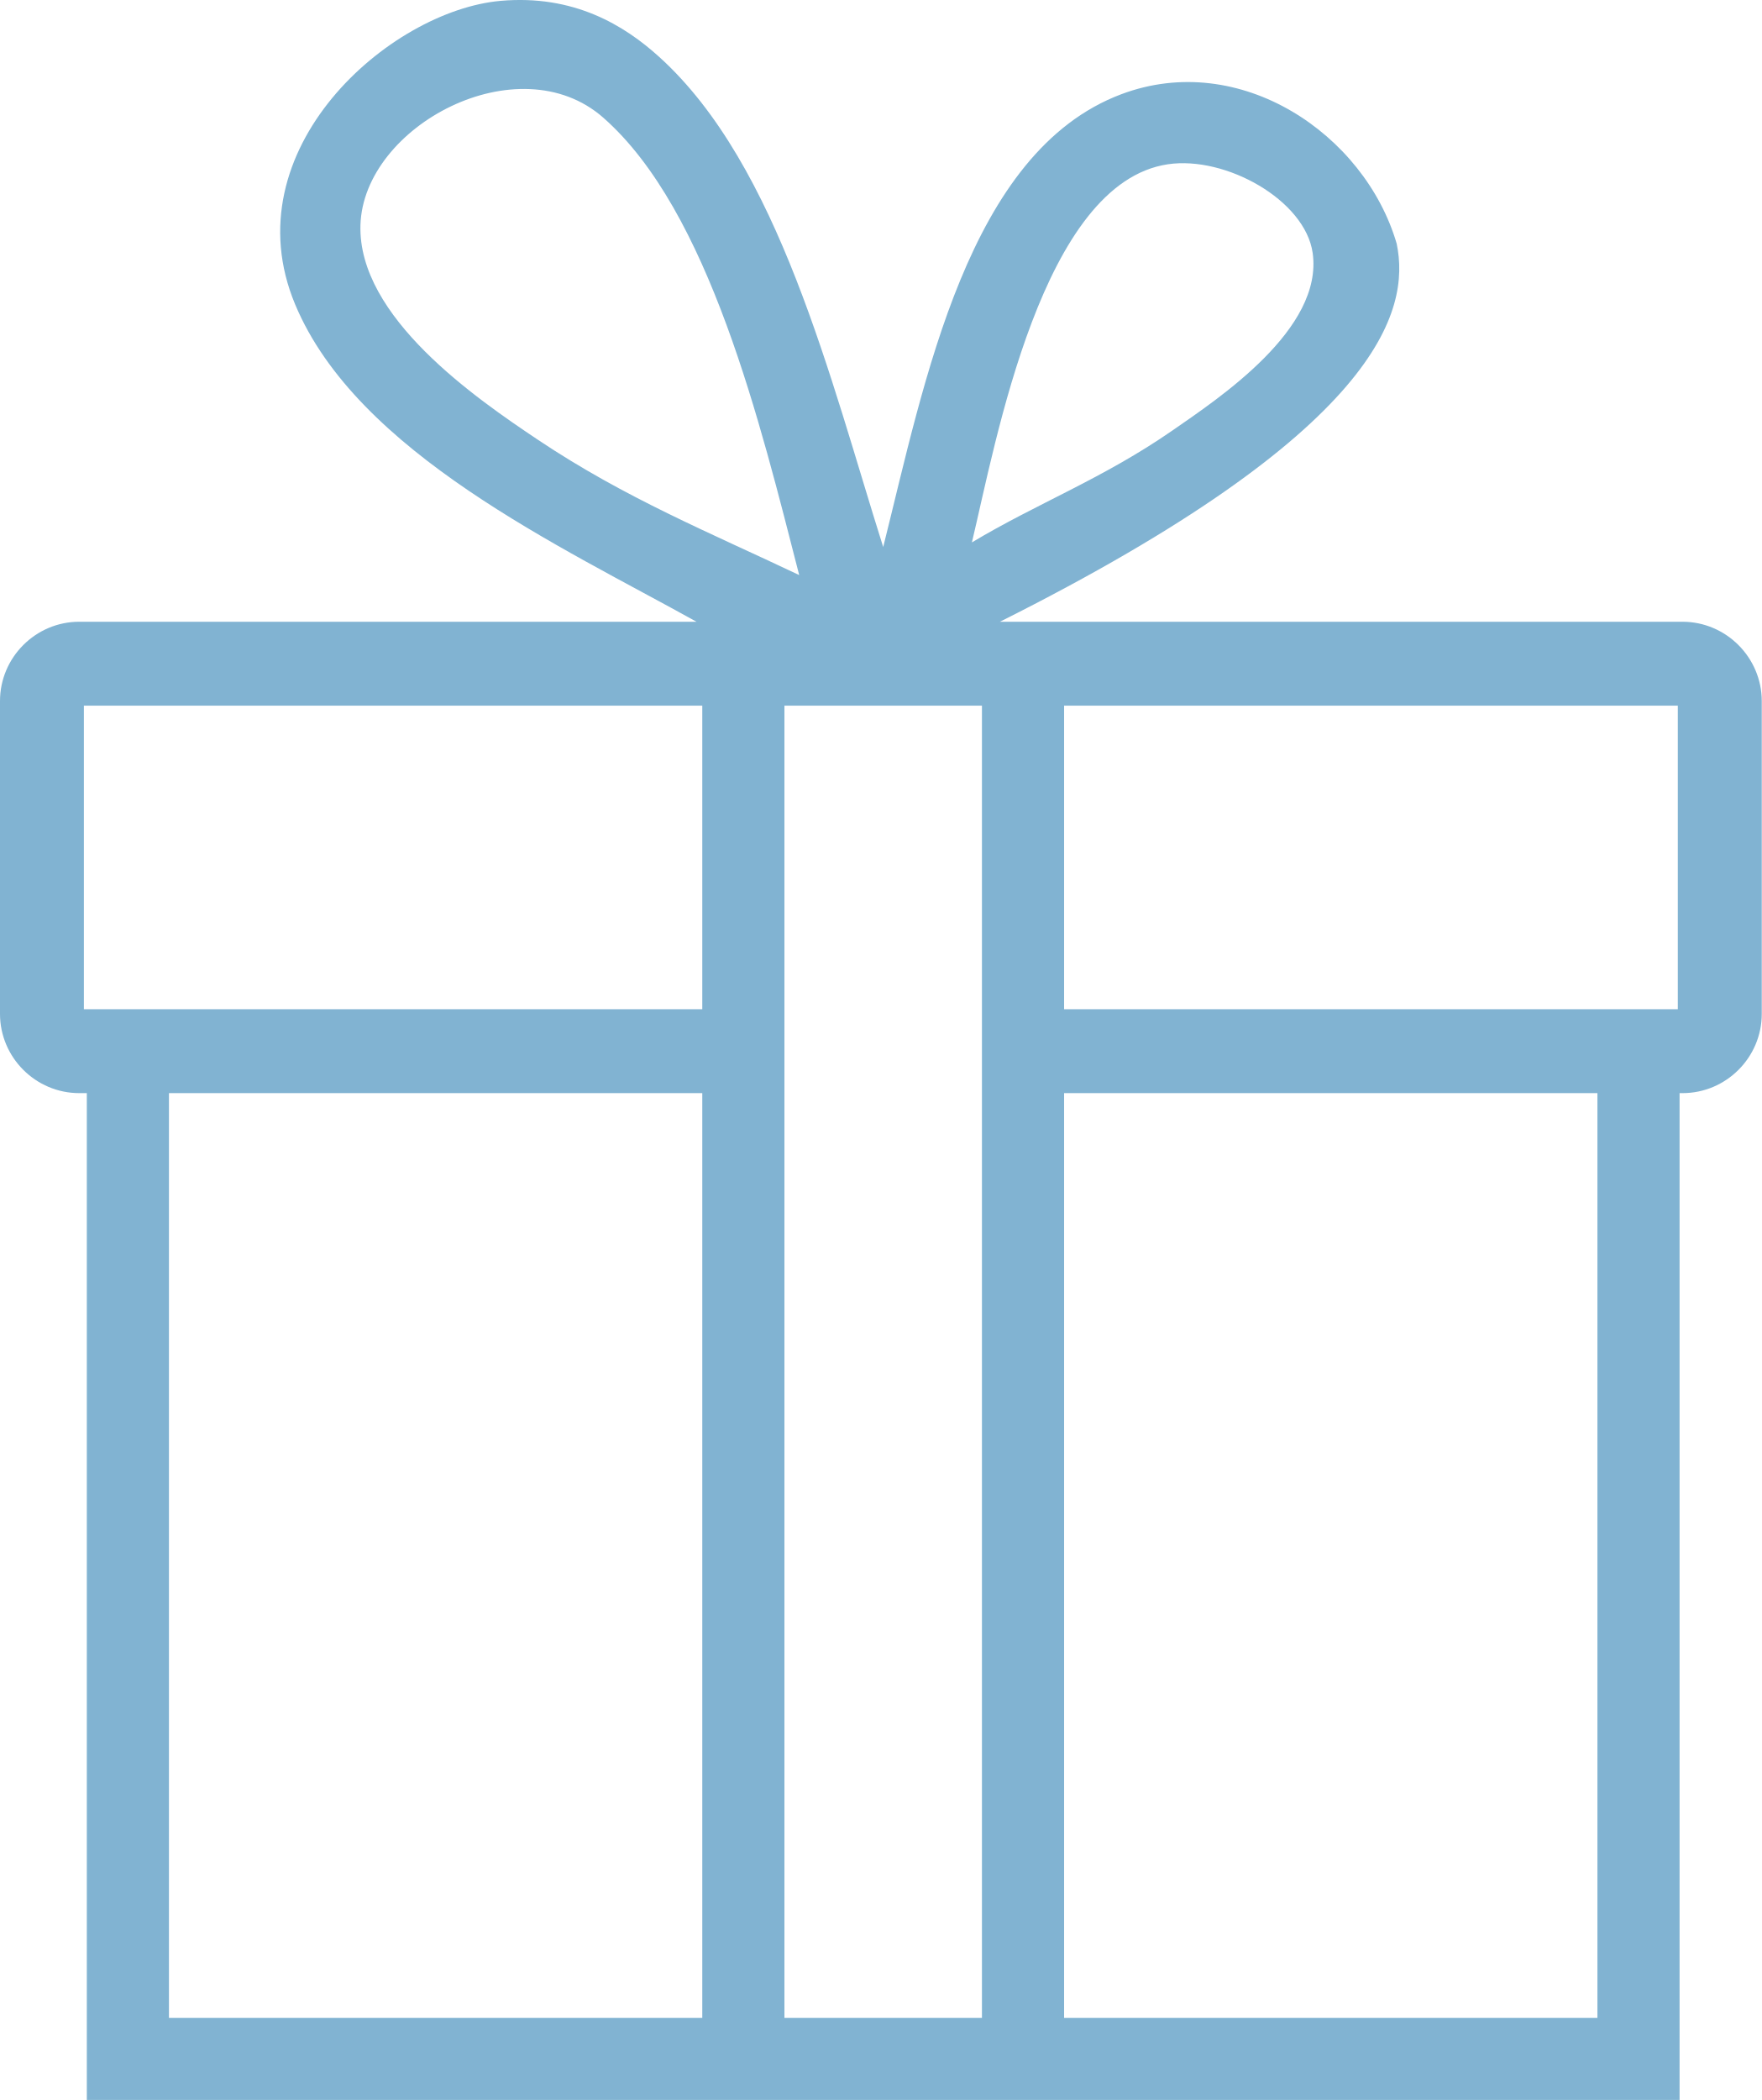
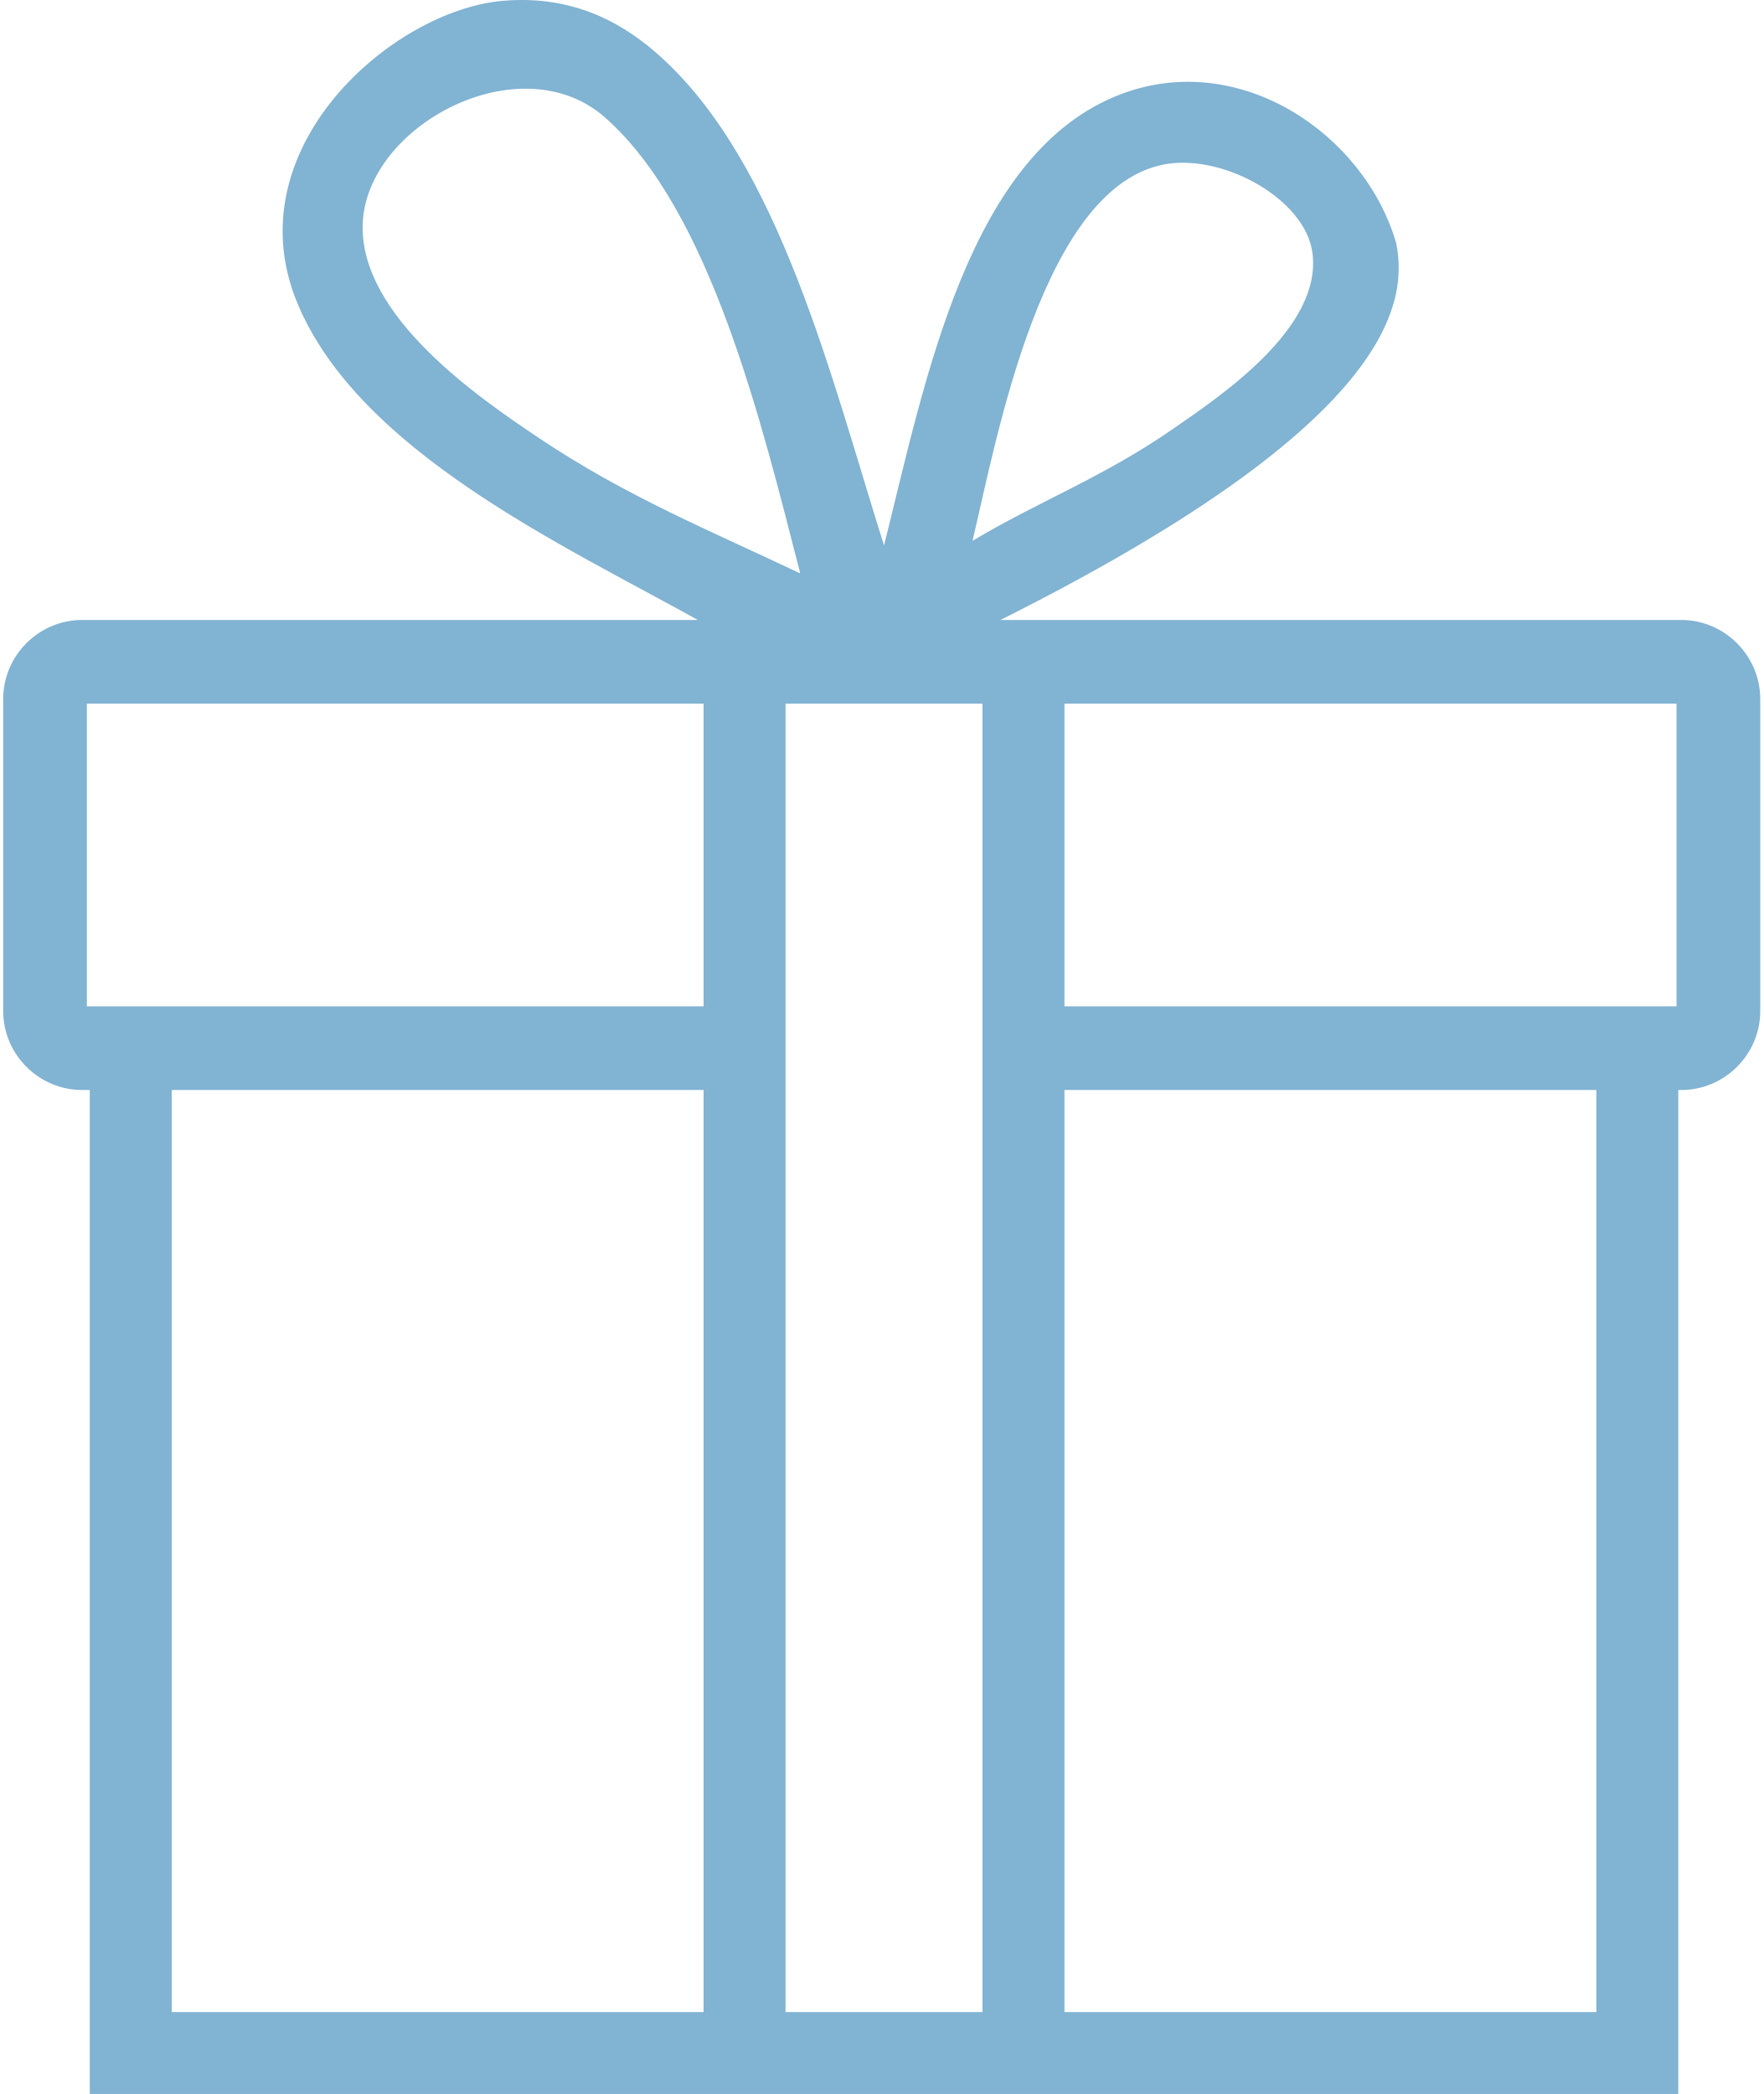
- <svg xmlns="http://www.w3.org/2000/svg" version="1.1" id="Layer_1" x="0px" y="0px" width="63px" height="75.084px" viewBox="0 0 63 75.084" enable-background="new 0 0 63 75.084" xml:space="preserve">
+ <svg xmlns="http://www.w3.org/2000/svg" version="1.1" id="Layer_1" x="0px" y="0px" width="32px" height="38px" viewBox="0 0 63 75.084" enable-background="new 0 0 63 75.084" xml:space="preserve">
  <path fill="#81b3d2" d="M60.165,22.23h-0.103H35.758c13.604-6.815,14.688-11.115,14.188-13.52c-1.145-3.916-5.604-6.938-9.848-5.341 c-5.484,2.063-7.029,10.262-8.514,16.19C29.69,13.561,27.858,5.91,23.573,2.034c-1.242-1.125-3.049-2.237-5.676-2.003 c-3.965,0.352-9.652,5.317-7.344,10.849c2.217,5.313,9.539,8.67,14.354,11.35H2.834C1.275,22.23,0,23.506,0,25.065V36.25 c0,1.559,1.275,2.834,2.835,2.834h0.27v35.999h56.958V39.084h0.104c1.561,0,2.835-1.275,2.835-2.834V25.065 C63,23.506,61.725,22.23,60.165,22.23z M41.766,5.873c2.07-0.306,4.907,1.283,5.176,3.171c0.386,2.723-3.349,5.192-5.008,6.343 c-2.484,1.723-4.853,2.611-7.178,4.006C35.628,15.748,37.268,6.539,41.766,5.873z M19.232,15.721 c-2.19-1.467-6.444-4.378-6.342-7.678c0.11-3.552,5.655-6.491,8.68-3.839c3.797,3.331,5.625,10.972,7.01,16.357 C25.381,19.042,22.35,17.808,19.232,15.721z M25.114,72.147H6.042V39.084h19.072V72.147z M25.114,36.084H3V25.23h22.114V36.084z  M35.115,72.146h-7.063V25.23h7.063V72.146z M57.125,72.147H38.053V39.084h19.072V72.147z M60,36.084H38.053V25.23H60V36.084z" />
</svg>
